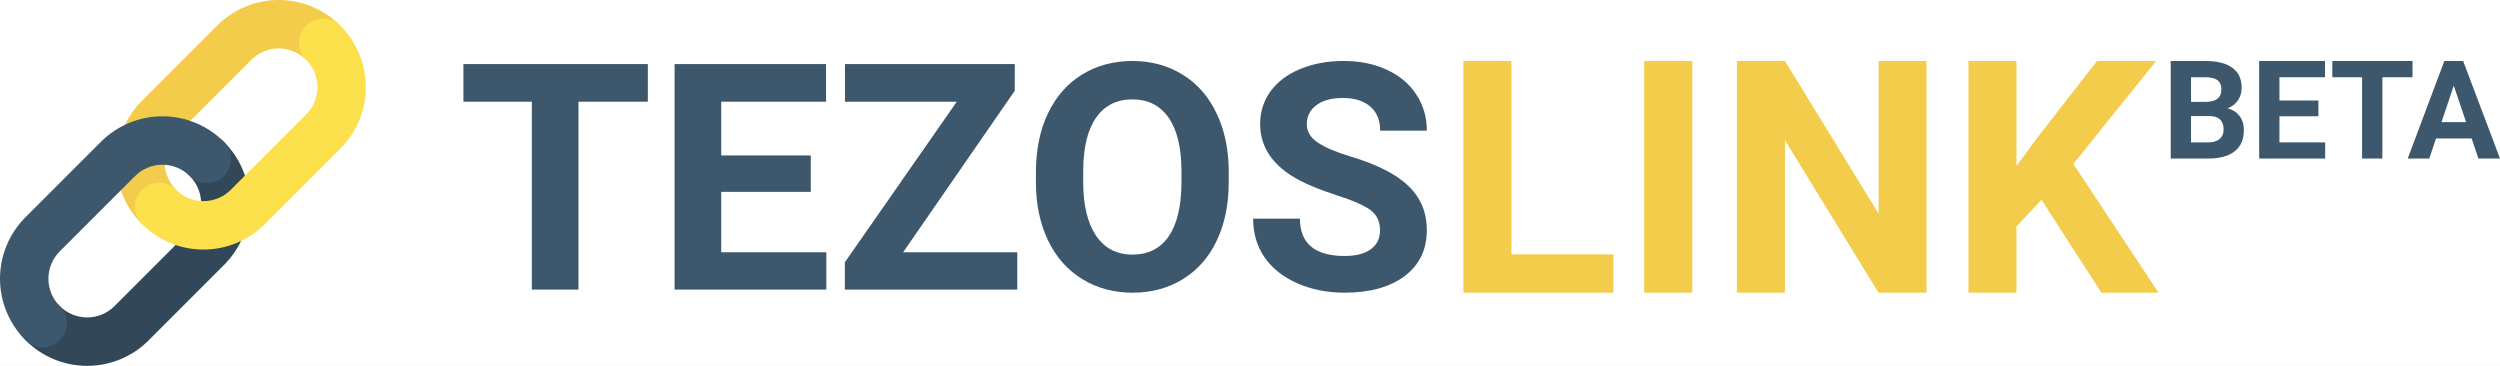
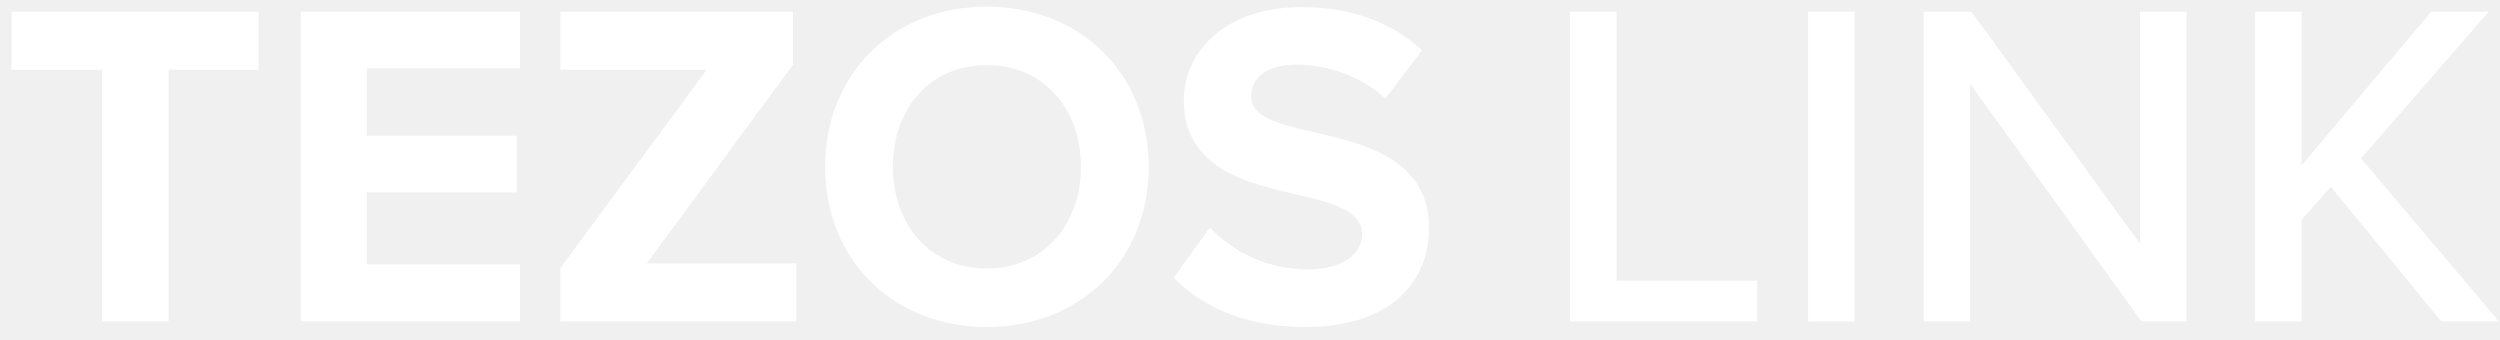
- <svg xmlns="http://www.w3.org/2000/svg" width="205" height="30" viewBox="0 0 205 30" fill="none">
-   <rect width="205" height="30" fill="white" />
-   <path d="M2.098 27.902L4.903 25.097C5.197 25.393 5.546 25.627 5.932 25.787C6.317 25.947 6.73 26.03 7.147 26.03C7.564 26.03 7.977 25.947 8.362 25.787C8.747 25.627 9.096 25.393 9.391 25.097L15.561 18.927C15.857 18.632 16.091 18.283 16.251 17.898C16.411 17.513 16.494 17.1 16.494 16.683C16.494 16.266 16.411 15.853 16.251 15.468C16.091 15.083 15.857 14.733 15.561 14.439L18.366 11.634C19.031 12.296 19.559 13.083 19.919 13.949C20.279 14.816 20.464 15.745 20.464 16.683C20.464 17.621 20.279 18.55 19.919 19.416C19.559 20.282 19.031 21.069 18.366 21.731L12.196 27.902C11.534 28.567 10.747 29.095 9.881 29.455C9.014 29.815 8.085 30 7.147 30C6.209 30 5.28 29.815 4.413 29.455C3.547 29.095 2.76 28.567 2.098 27.902Z" fill="#324859" />
-   <path d="M11.634 18.366C10.969 17.704 10.442 16.917 10.082 16.051C9.722 15.184 9.536 14.255 9.536 13.317C9.536 12.379 9.722 11.45 10.082 10.584C10.442 9.717 10.969 8.931 11.634 8.269L17.805 2.098C18.466 1.433 19.253 0.905 20.12 0.545C20.986 0.185 21.915 0 22.853 0C23.791 0 24.72 0.185 25.587 0.545C26.453 0.905 27.24 1.433 27.902 2.098L25.097 4.903C24.803 4.607 24.453 4.372 24.068 4.212C23.683 4.052 23.27 3.97 22.853 3.97C22.436 3.97 22.023 4.052 21.638 4.212C21.253 4.372 20.903 4.607 20.609 4.903L14.439 11.073C14.143 11.367 13.909 11.717 13.749 12.102C13.589 12.487 13.506 12.9 13.506 13.317C13.506 13.734 13.589 14.147 13.749 14.532C13.909 14.917 14.143 15.266 14.439 15.561L11.634 18.366Z" fill="#F3CC4B" />
-   <path d="M2.098 27.902C1.433 27.24 0.905 26.453 0.545 25.587C0.185 24.72 0 23.791 0 22.853C0 21.915 0.185 20.986 0.545 20.119C0.905 19.253 1.433 18.466 2.098 17.805L8.269 11.634C8.931 10.969 9.717 10.442 10.584 10.082C11.45 9.722 12.379 9.536 13.317 9.536C14.255 9.536 15.184 9.722 16.051 10.082C16.917 10.442 17.704 10.969 18.366 11.634L15.561 14.439C15.266 14.144 14.917 13.909 14.532 13.749C14.147 13.589 13.734 13.507 13.317 13.507C12.9 13.507 12.487 13.589 12.102 13.749C11.717 13.909 11.367 14.144 11.073 14.439L4.903 20.61C4.607 20.904 4.372 21.253 4.212 21.639C4.052 22.024 3.97 22.437 3.97 22.854C3.97 23.271 4.052 23.684 4.212 24.069C4.372 24.454 4.607 24.803 4.903 25.098L2.098 27.902Z" fill="#3D586D" />
-   <path d="M11.634 18.366L14.439 15.561C14.733 15.856 15.083 16.091 15.468 16.251C15.853 16.411 16.266 16.493 16.683 16.493C17.1 16.493 17.513 16.411 17.898 16.251C18.283 16.091 18.632 15.856 18.927 15.561L25.097 9.39C25.393 9.096 25.627 8.746 25.787 8.361C25.947 7.976 26.03 7.563 26.03 7.146C26.03 6.729 25.947 6.316 25.787 5.931C25.627 5.546 25.393 5.196 25.097 4.902L27.902 2.097C28.567 2.759 29.094 3.546 29.454 4.412C29.814 5.279 30 6.208 30 7.146C30 8.084 29.814 9.013 29.454 9.88C29.094 10.746 28.567 11.533 27.902 12.195L21.731 18.365C21.069 19.03 20.282 19.558 19.416 19.918C18.55 20.278 17.621 20.463 16.683 20.463C15.745 20.463 14.816 20.278 13.949 19.918C13.083 19.558 12.296 19.03 11.634 18.366Z" fill="#FCE14C" />
-   <path d="M3.5 28.483C4.595 28.483 5.483 27.595 5.483 26.5C5.483 25.404 4.595 24.517 3.5 24.517C2.405 24.517 1.517 25.404 1.517 26.5C1.517 27.595 2.405 28.483 3.5 28.483Z" fill="#3D586D" />
-   <path d="M16.963 15.02C18.058 15.02 18.946 14.132 18.946 13.037C18.946 11.941 18.058 11.053 16.963 11.053C15.868 11.053 14.98 11.941 14.98 13.037C14.98 14.132 15.868 15.02 16.963 15.02Z" fill="#3D586D" />
-   <path d="M13.037 18.946C14.132 18.946 15.02 18.058 15.02 16.963C15.02 15.868 14.132 14.98 13.037 14.98C11.941 14.98 11.053 15.868 11.053 16.963C11.053 18.058 11.941 18.946 13.037 18.946Z" fill="#FCE14C" />
-   <path d="M26.5 5.483C27.595 5.483 28.483 4.595 28.483 3.5C28.483 2.405 27.595 1.517 26.5 1.517C25.404 1.517 24.517 2.405 24.517 3.5C24.517 4.595 25.404 5.483 26.5 5.483Z" fill="#FCE14C" />
-   <path d="M53.122 8.34H47.435V23.746H43.61V8.34H38V5.254H53.122V8.34Z" fill="#3D586D" />
-   <path d="M66.484 15.732H59.14V20.685H67.759V23.746H55.315V5.254H67.733V8.34H59.14V12.747H66.484V15.732Z" fill="#3D586D" />
-   <path d="M74.058 20.685H83.416V23.746H69.276V21.511L78.456 8.34H69.289V5.254H83.212V7.439L74.058 20.685Z" fill="#3D586D" />
-   <path d="M100.756 14.919C100.756 16.739 100.433 18.336 99.787 19.707C99.141 21.079 98.215 22.137 97.008 22.882C95.809 23.628 94.432 24 92.877 24C91.338 24 89.965 23.632 88.758 22.895C87.551 22.158 86.616 21.108 85.953 19.745C85.29 18.374 84.955 16.799 84.946 15.021V14.106C84.946 12.286 85.273 10.686 85.928 9.305C86.591 7.917 87.522 6.854 88.72 6.118C89.927 5.373 91.304 5 92.851 5C94.398 5 95.771 5.373 96.969 6.118C98.177 6.854 99.107 7.917 99.762 9.305C100.425 10.686 100.756 12.282 100.756 14.094V14.919ZM96.88 14.081C96.88 12.142 96.532 10.669 95.835 9.661C95.138 8.654 94.143 8.15 92.851 8.15C91.568 8.15 90.577 8.649 89.88 9.648C89.183 10.639 88.831 12.095 88.822 14.017V14.919C88.822 16.807 89.171 18.272 89.868 19.314C90.565 20.355 91.568 20.876 92.877 20.876C94.16 20.876 95.146 20.376 95.835 19.377C96.523 18.369 96.872 16.905 96.88 14.983V14.081Z" fill="#3D586D" />
-   <path d="M113.162 18.894C113.162 18.175 112.907 17.624 112.397 17.243C111.887 16.854 110.969 16.447 109.643 16.024C108.317 15.592 107.267 15.169 106.494 14.754C104.386 13.619 103.332 12.091 103.332 10.169C103.332 9.17 103.612 8.281 104.173 7.502C104.743 6.715 105.555 6.101 106.609 5.66C107.671 5.22 108.861 5 110.179 5C111.505 5 112.686 5.241 113.723 5.724C114.76 6.198 115.563 6.871 116.133 7.743C116.711 8.615 117 9.606 117 10.715H113.175C113.175 9.869 112.907 9.212 112.372 8.747C111.836 8.273 111.084 8.035 110.115 8.035C109.18 8.035 108.453 8.234 107.935 8.632C107.416 9.022 107.157 9.538 107.157 10.182C107.157 10.783 107.459 11.287 108.062 11.693C108.674 12.1 109.571 12.481 110.752 12.836C112.928 13.488 114.514 14.297 115.508 15.262C116.503 16.227 117 17.43 117 18.869C117 20.469 116.392 21.727 115.177 22.641C113.961 23.547 112.325 24 110.268 24C108.84 24 107.539 23.742 106.366 23.225C105.193 22.7 104.297 21.985 103.676 21.079C103.064 20.173 102.758 19.123 102.758 17.929H106.596C106.596 19.97 107.82 20.99 110.268 20.99C111.177 20.99 111.887 20.808 112.397 20.444C112.907 20.071 113.162 19.555 113.162 18.894Z" fill="#3D586D" />
-   <path d="M123.939 20.855H132.303V24H120V5H123.939V20.855Z" fill="#F3CC4B" />
-   <path d="M138.764 24H134.824V5H138.764V24Z" fill="#F3CC4B" />
-   <path d="M157.974 24H154.035L146.366 11.499V24H142.427V5H146.366L154.048 17.527V5H157.974V24Z" fill="#F3CC4B" />
-   <path d="M167.402 16.379L165.353 18.571V24H161.414V5H165.353V13.613L167.086 11.251L171.958 5H176.803L170.015 13.443L177 24H172.312L167.402 16.379Z" fill="#F3CC4B" />
-   <path d="M178 13V5H180.828C181.807 5 182.55 5.187 183.056 5.56C183.563 5.93 183.816 6.474 183.816 7.192C183.816 7.584 183.714 7.93 183.511 8.231C183.308 8.527 183.025 8.745 182.663 8.885C183.077 8.987 183.402 9.194 183.638 9.505C183.879 9.817 183.999 10.198 183.999 10.648C183.999 11.418 183.751 12 183.256 12.396C182.761 12.791 182.055 12.993 181.138 13H178ZM179.663 9.516V11.676H181.088C181.48 11.676 181.785 11.584 182.003 11.401C182.225 11.214 182.336 10.958 182.336 10.632C182.336 9.899 181.953 9.527 181.188 9.516H179.663ZM179.663 8.352H180.894C181.733 8.337 182.153 8.005 182.153 7.357C182.153 6.995 182.045 6.734 181.831 6.577C181.62 6.416 181.286 6.335 180.828 6.335H179.663V8.352Z" fill="#3D586D" />
-   <path d="M190.108 9.533H186.915V11.676H190.663V13H185.252V5H190.652V6.335H186.915V8.242H190.108V9.533Z" fill="#3D586D" />
-   <path d="M197.826 6.335H195.353V13H193.69V6.335H191.251V5H197.826V6.335Z" fill="#3D586D" />
-   <path d="M202.671 11.352H199.755L199.201 13H197.432L200.437 5H201.978L205 13H203.231L202.671 11.352ZM200.204 10.017H202.222L201.208 7.022L200.204 10.017Z" fill="#3D586D" />
+ <svg xmlns="http://www.w3.org/2000/svg" width="140" height="19" viewBox="0 0 140 19" fill="none">
+   <path d="M5.72 18H9.438V3.908H14.482V0.658H0.65V3.908H5.72V18Z" fill="white" />
+   <path d="M16.849 18H29.121V14.802H20.541V10.772H28.939V7.6H20.541V3.83H29.121V0.658H16.849V18Z" fill="white" />
+   <path d="M31.383 18H44.591V14.75H36.219L44.409 3.622V0.658H31.383V3.908H39.573L31.383 15.01V18Z" fill="white" />
+   <path d="M46.206 9.342C46.206 14.568 50.028 18.312 55.254 18.312C60.506 18.312 64.328 14.568 64.328 9.342C64.328 4.116 60.506 0.372 55.254 0.372C50.028 0.372 46.206 4.116 46.206 9.342ZM60.532 9.342C60.532 12.566 58.452 15.036 55.254 15.036C52.056 15.036 50.002 12.566 50.002 9.342C50.002 6.092 52.056 3.648 55.254 3.648C58.452 3.648 60.532 6.092 60.532 9.342Z" fill="white" />
+   <path d="M65.723 15.556C67.361 17.194 69.753 18.312 73.081 18.312C77.761 18.312 80.023 15.92 80.023 12.748C80.023 8.9 76.383 8.042 73.523 7.392C71.521 6.924 70.065 6.56 70.065 5.39C70.065 4.35 70.949 3.622 72.613 3.622C74.303 3.622 76.175 4.22 77.579 5.52L79.633 2.816C77.917 1.23 75.629 0.398 72.873 0.398C68.791 0.398 66.295 2.738 66.295 5.624C66.295 9.498 69.935 10.278 72.769 10.928C74.771 11.396 76.279 11.838 76.279 13.138C76.279 14.126 75.291 15.088 73.263 15.088C70.871 15.088 68.973 14.022 67.751 12.748L65.723 15.556Z" fill="white" />
+   <path d="M87.924 18H98.402V15.712H90.524V0.658H87.924V18Z" fill="white" />
+   <path d="M101.254 18H103.854V0.658H101.254V18Z" fill="white" />
+   <path d="M119.923 18H122.445V0.658H119.845V13.658L110.407 0.658H107.729V18H110.329V4.688L119.923 18Z" fill="white" />
+   <path d="M136.715 18H139.939L132.217 8.874L139.367 0.658H136.143L128.889 9.264V0.658H126.289V18H128.889V12.306L130.527 10.46L136.715 18Z" fill="white" />
</svg>
